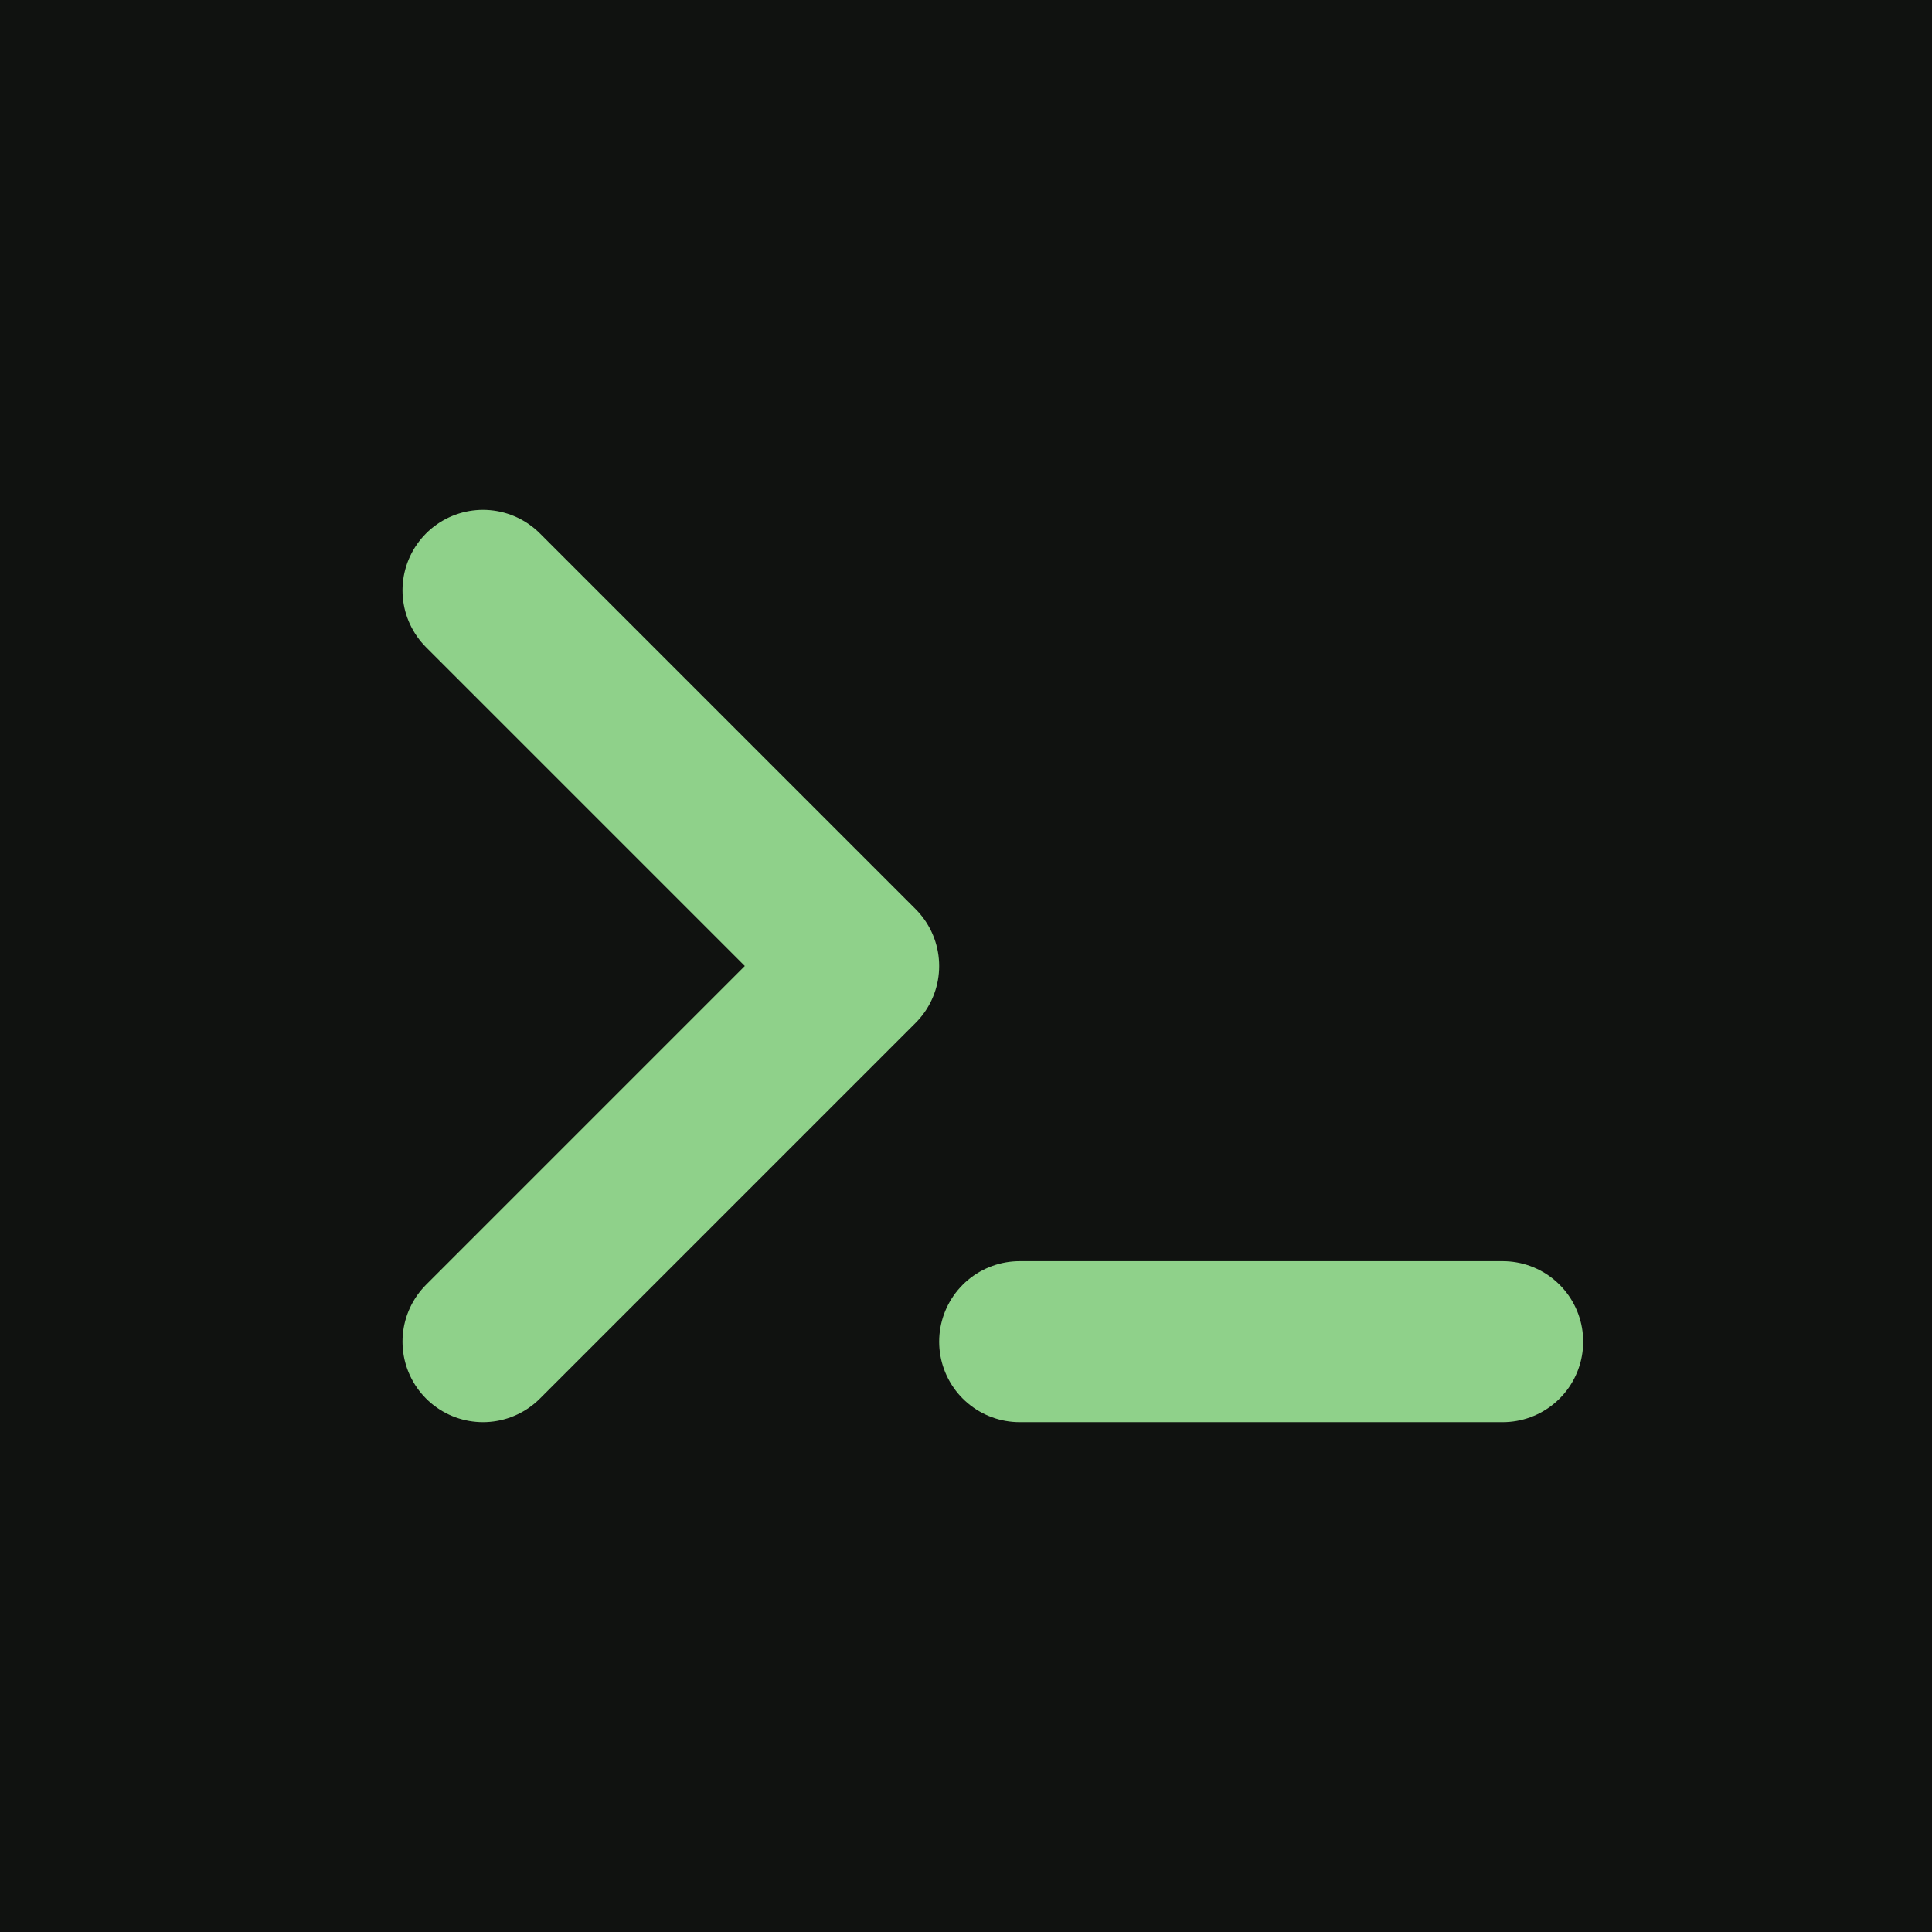
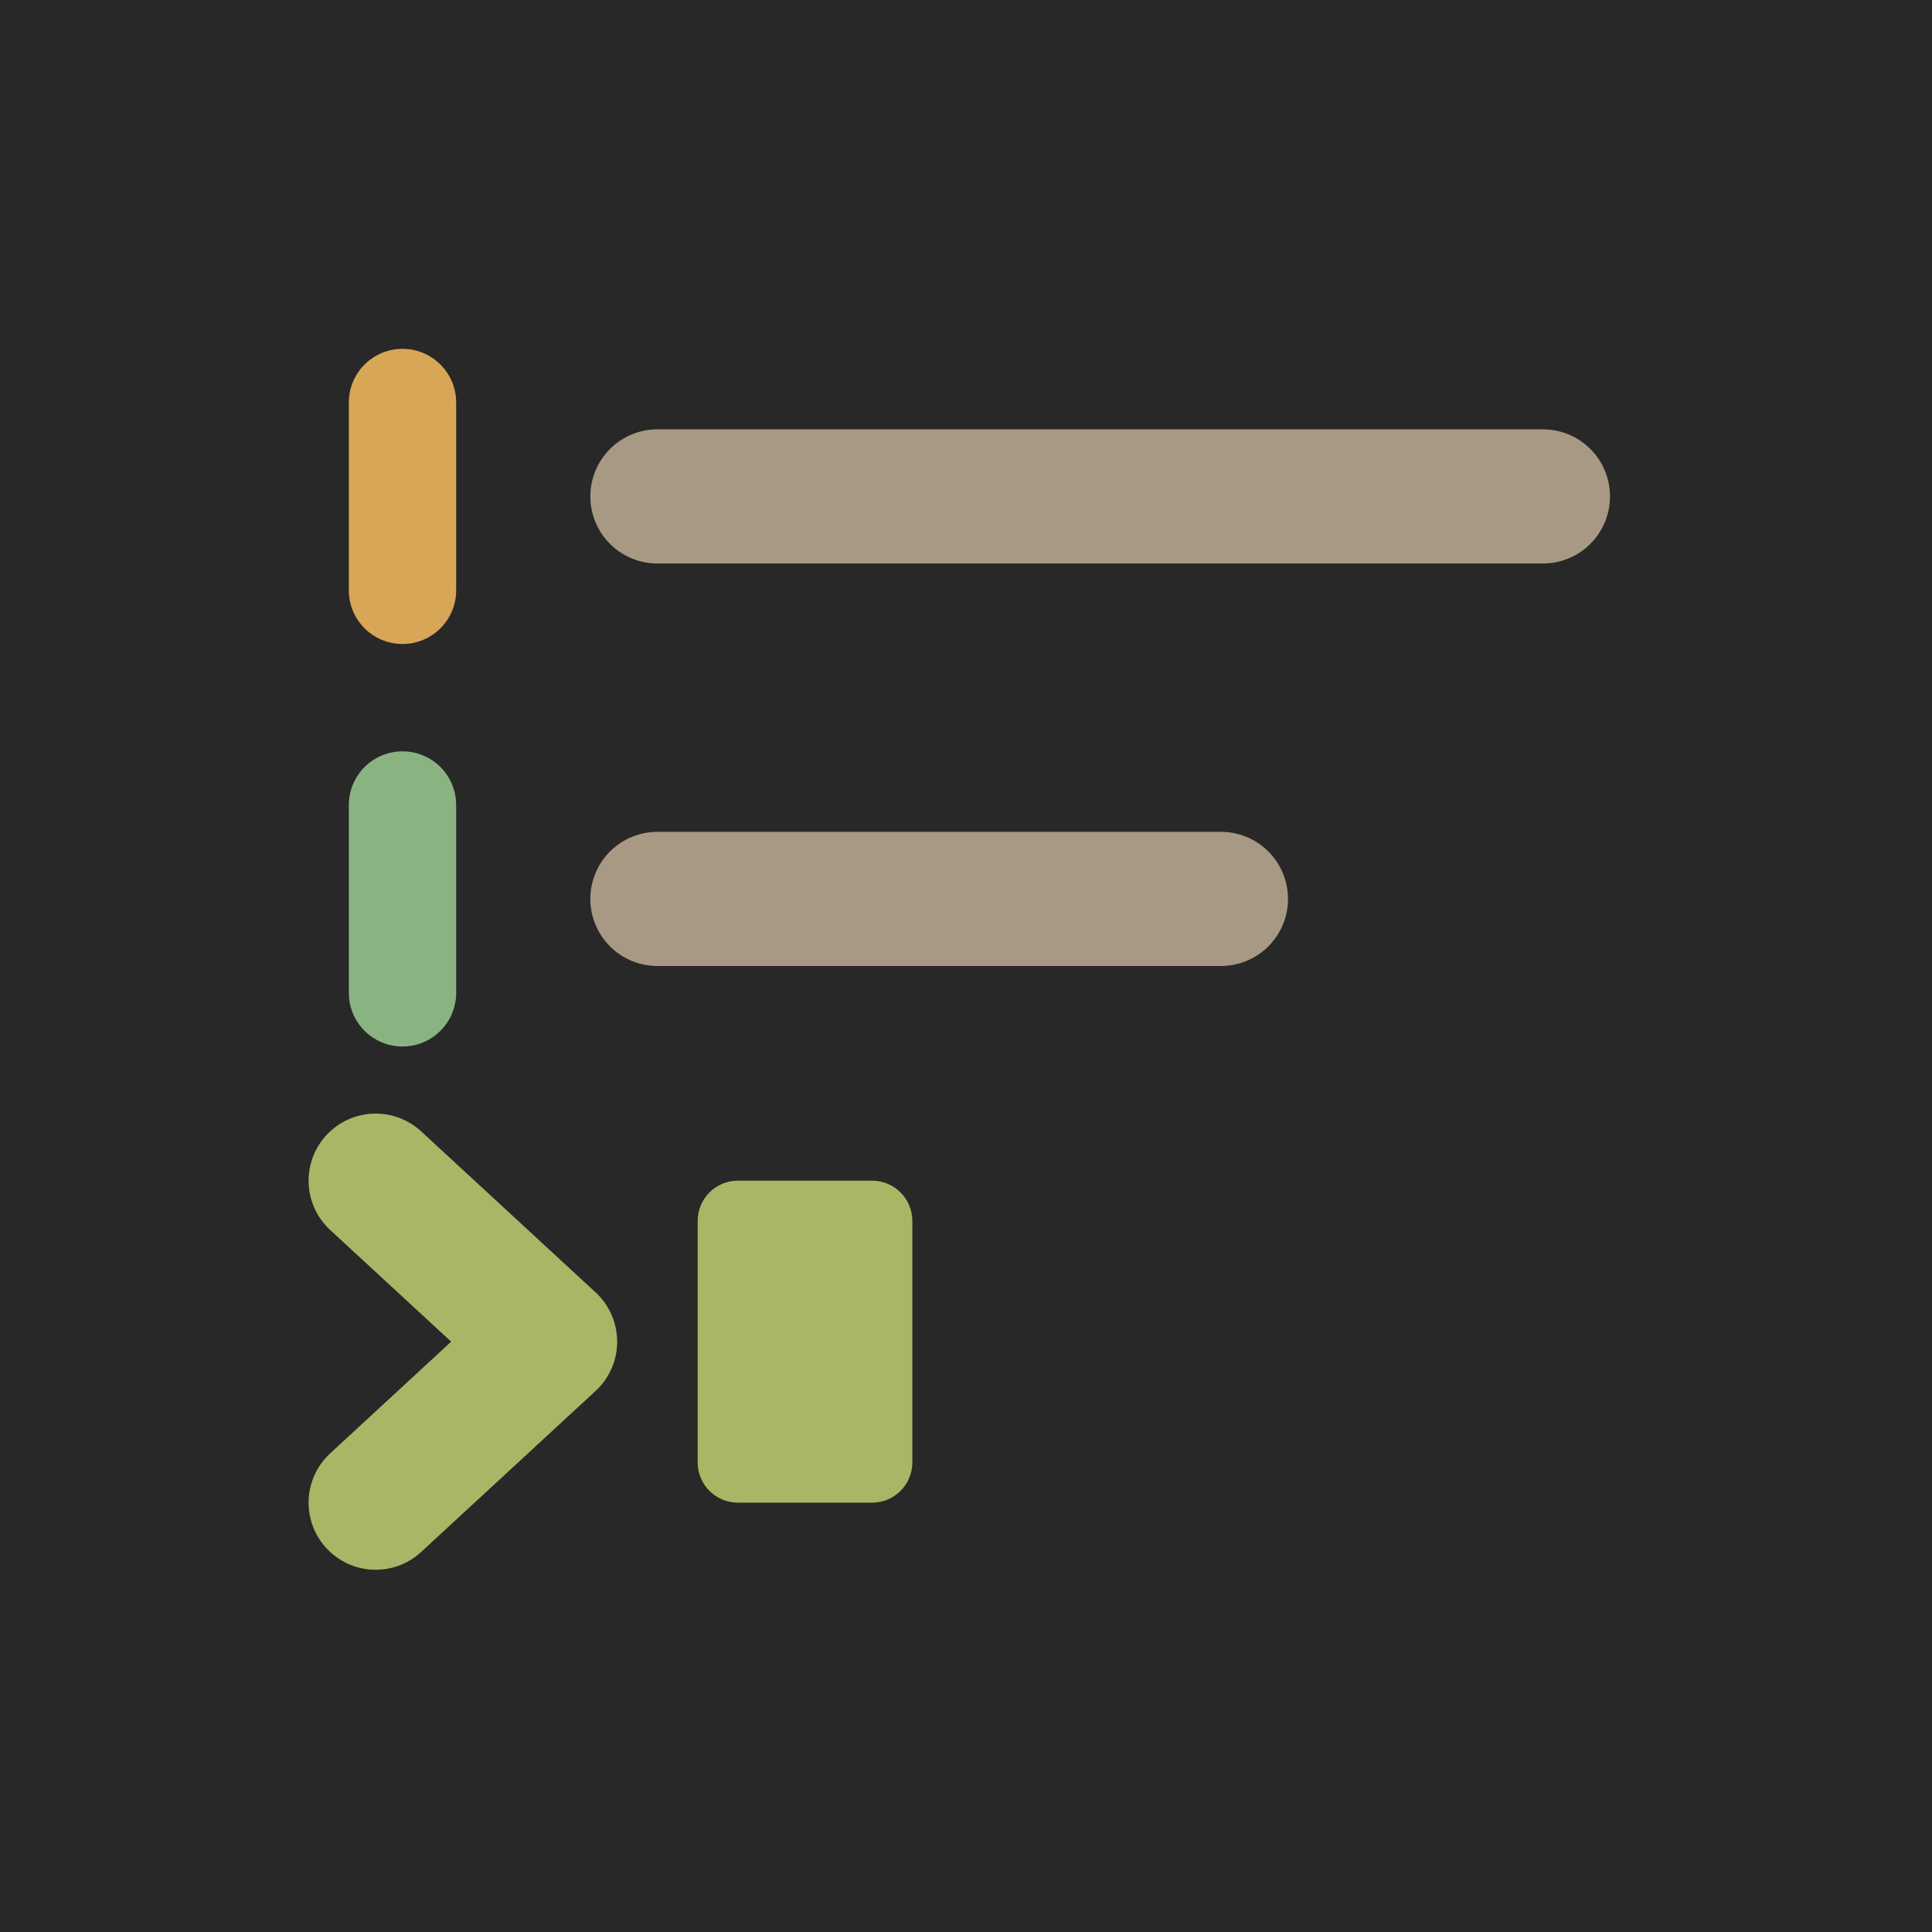
<svg xmlns="http://www.w3.org/2000/svg" width="512" height="512" viewBox="18 18 72 72">
-   <rect x="18" y="18" width="72" height="72" fill="#101210" />
-   <path d="M36,40 L50,54 L36,68" fill="none" stroke="#8FD18A" stroke-width="6" stroke-linecap="round" stroke-linejoin="round" />
-   <path d="M56,68 L74,68" fill="none" stroke="#8FD18A" stroke-width="6" stroke-linecap="round" />
+   <rect x="18" y="18" width="72" height="72" fill="#292828" />
+   <path d="M33,33 V40" stroke="#d8a657" stroke-width="4" stroke-linecap="round" />
+   <path d="M42.5,36.5 H75.5" stroke="#a89984" stroke-width="5" stroke-linecap="round" />
+   <path d="M33,48 V55" stroke="#89b482" stroke-width="4" stroke-linecap="round" />
+   <path d="M42.5,51.5 H63.5" stroke="#a89984" stroke-width="5" stroke-linecap="round" />
+   <path d="M32,62 L38.5,68 L32,74" fill="none" stroke="#a9b665" stroke-width="5" stroke-linecap="round" stroke-linejoin="round" />
+   <rect x="44" y="62" width="8" height="12" rx="1.5" fill="#a9b665" />
</svg>
